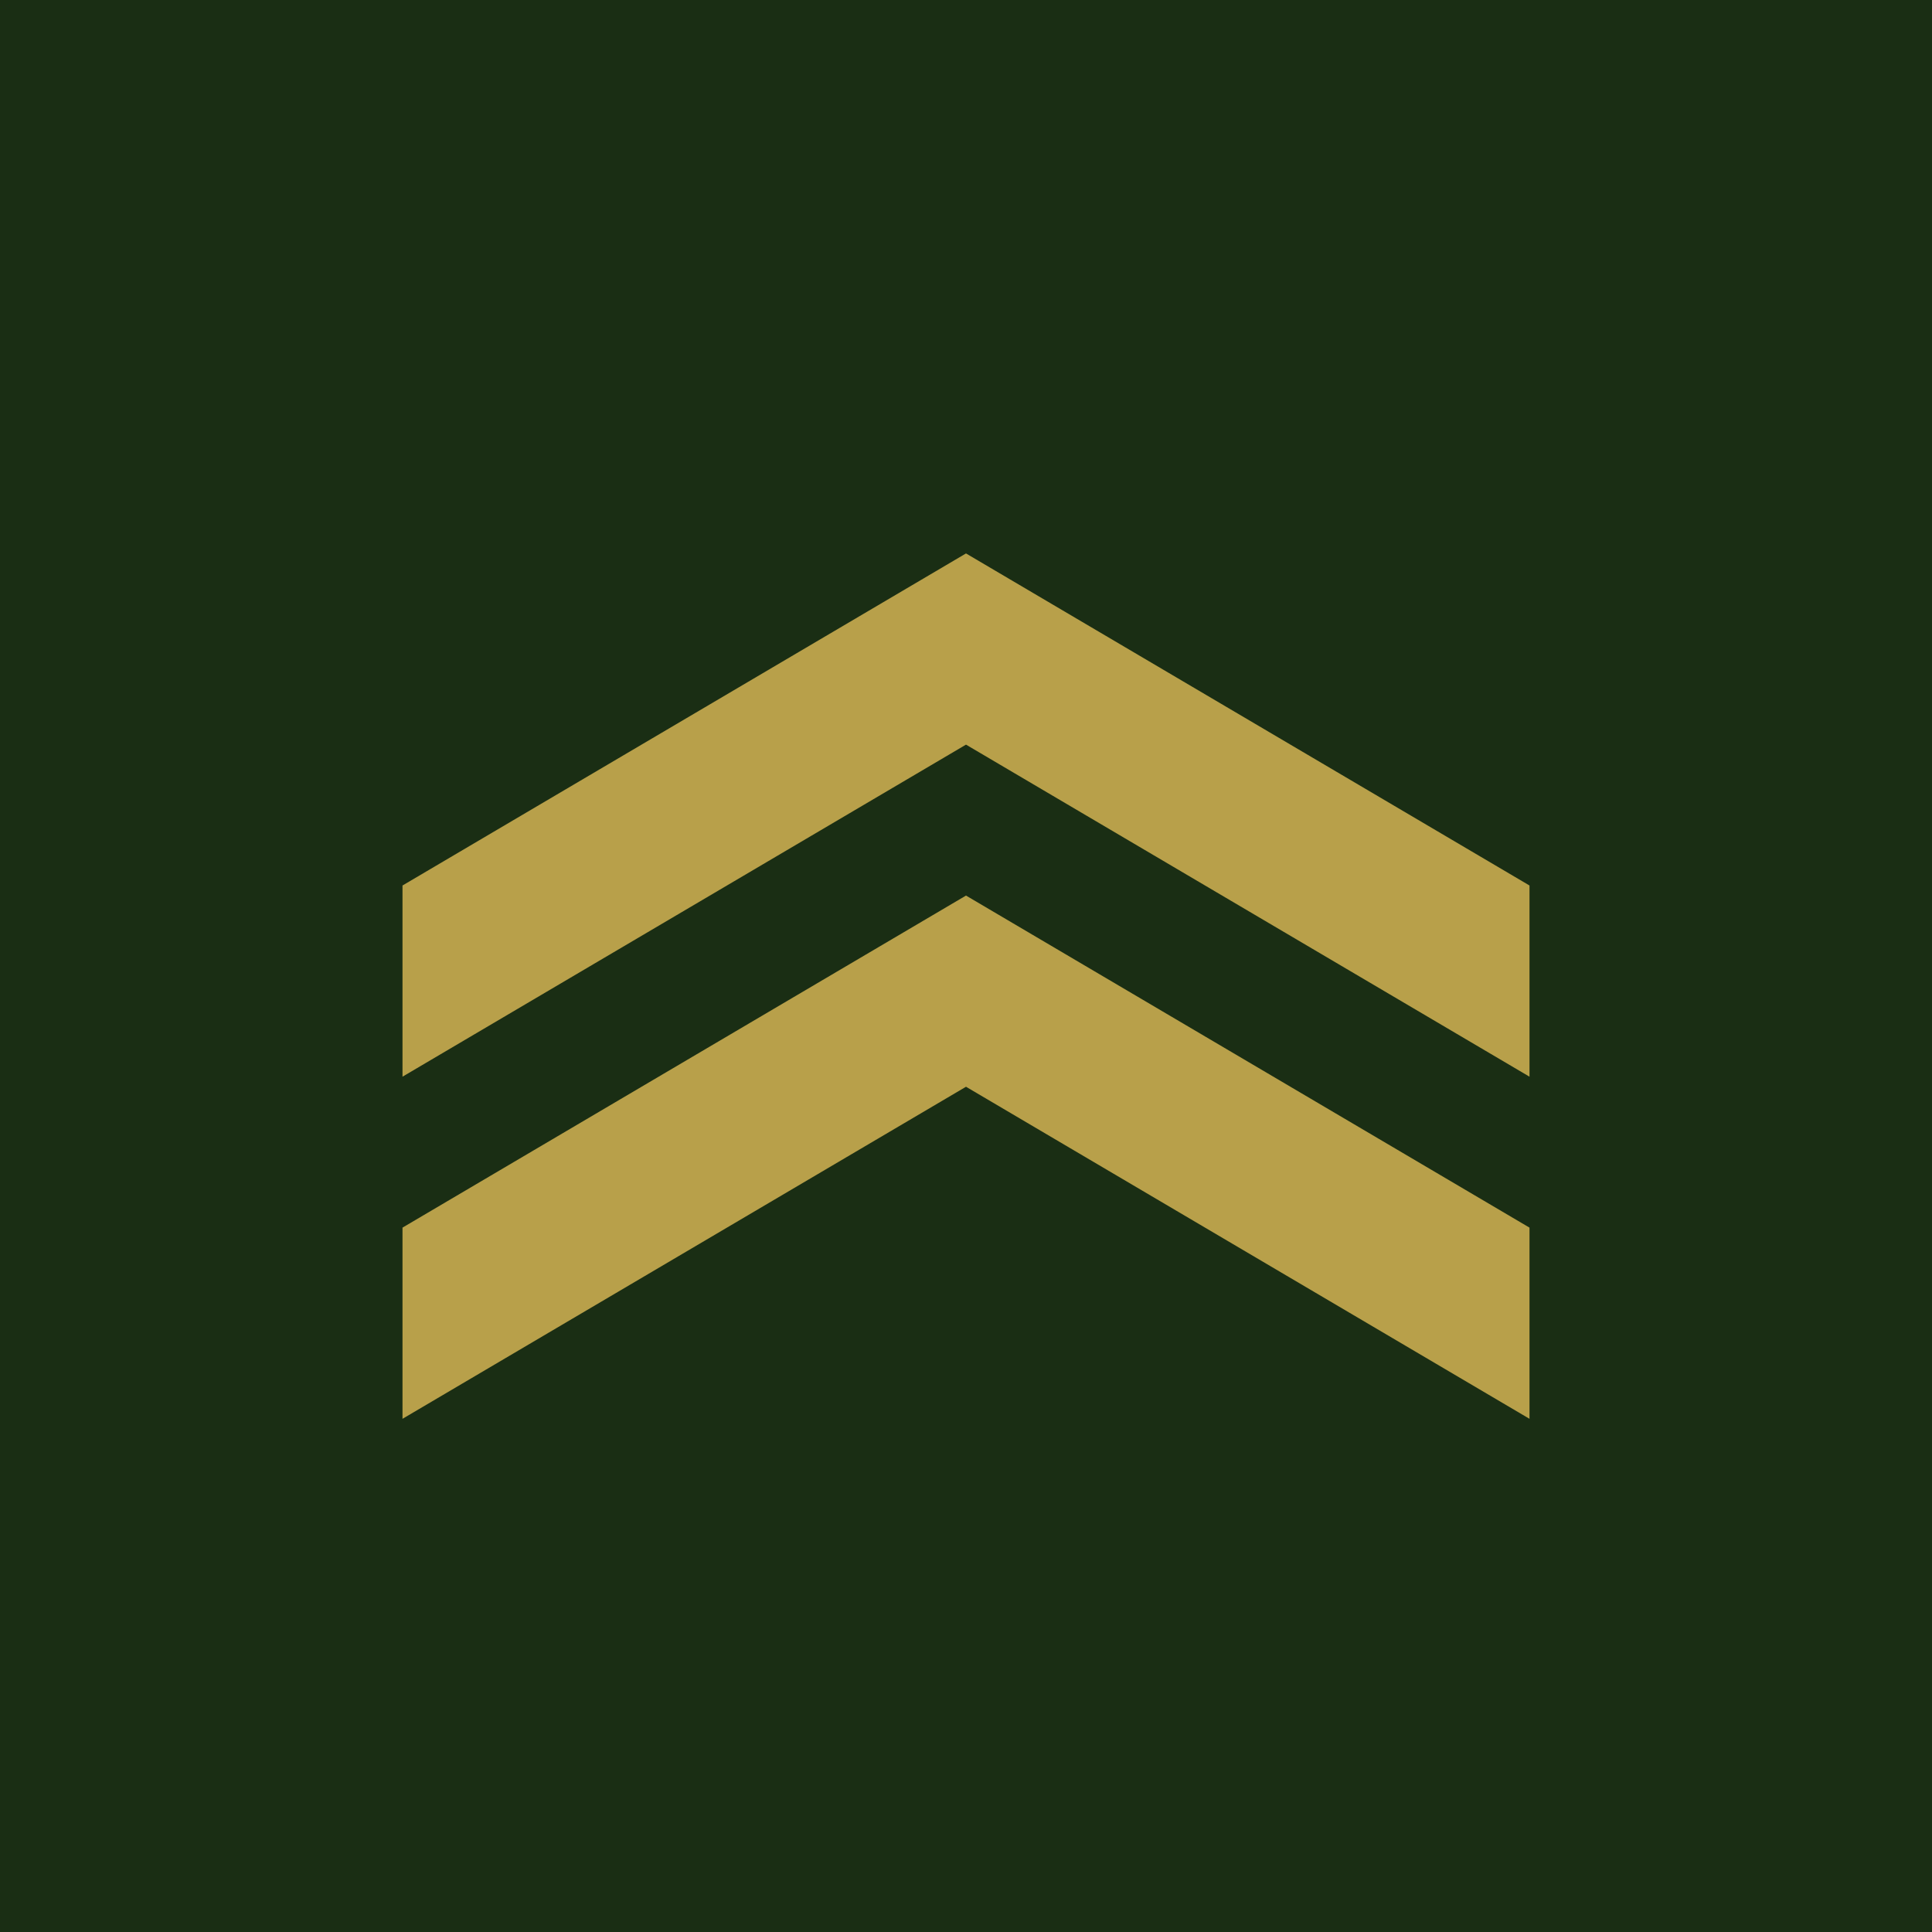
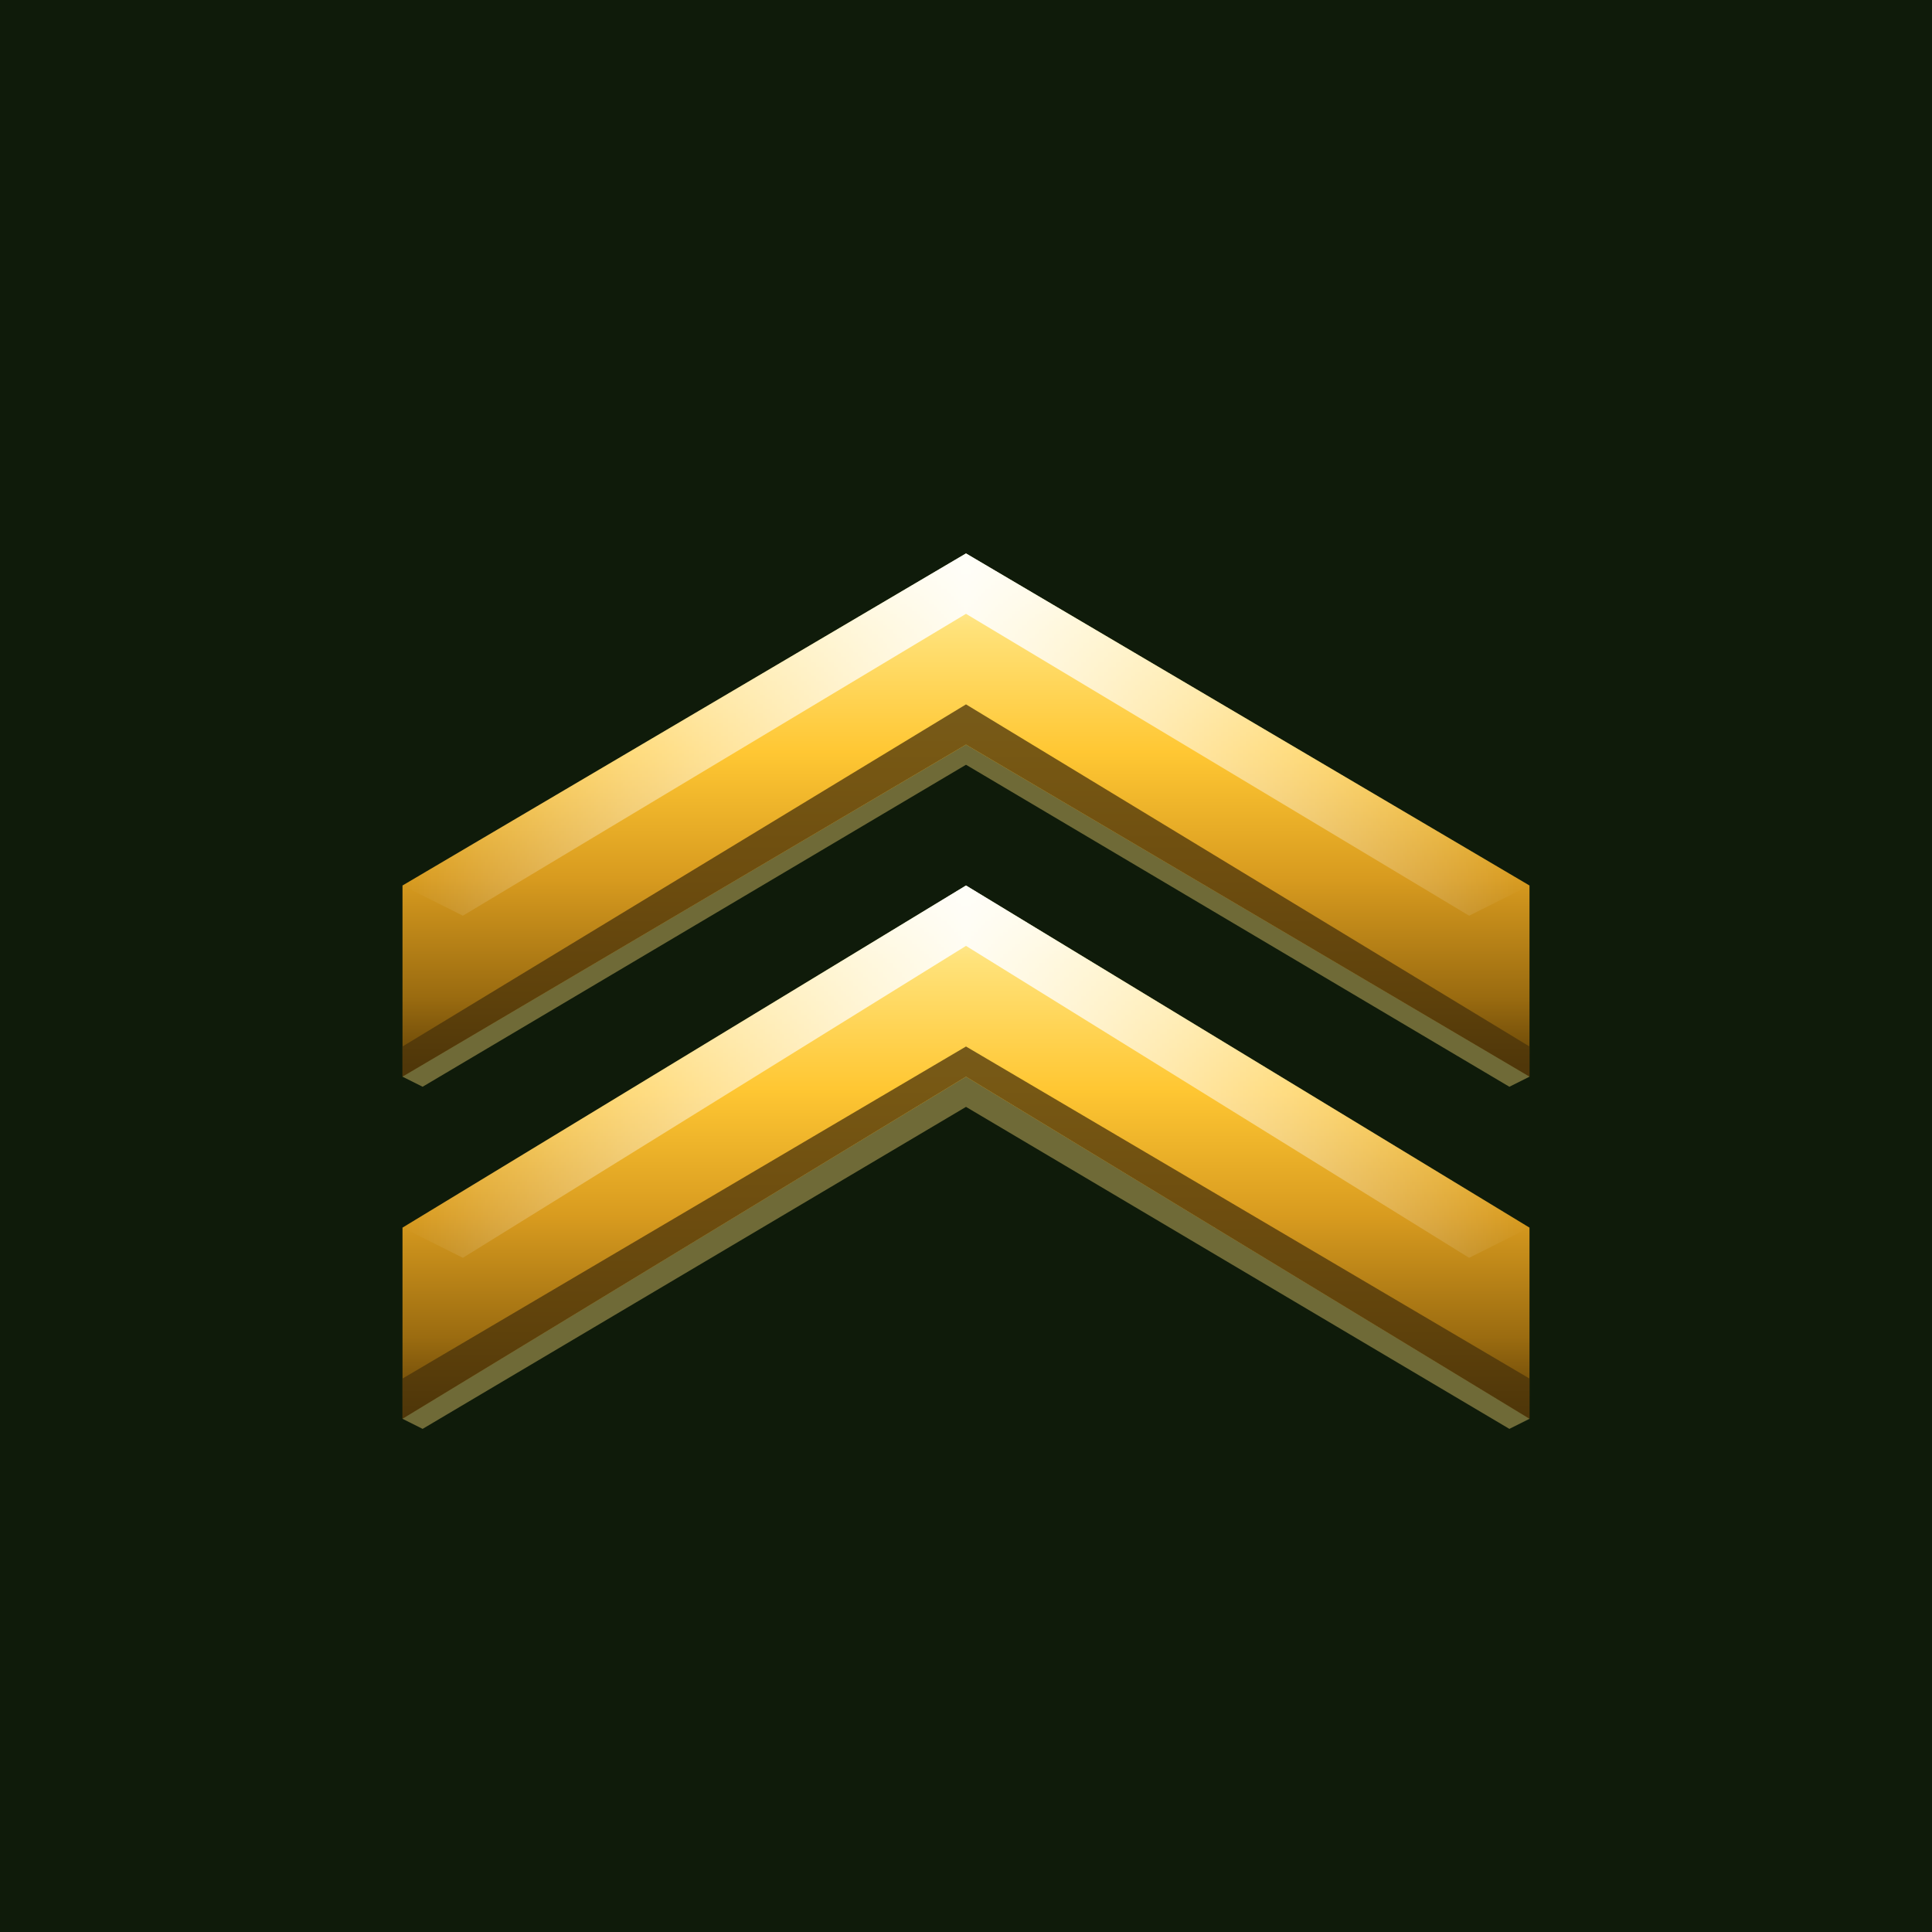
<svg xmlns="http://www.w3.org/2000/svg" width="192" height="192" viewBox="0 0 192 192">
-   <rect width="192" height="192" fill="#1A2E14" />
+   <defs>
+     <linearGradient id="goldMetal" x1="0" y1="0" x2="0" y2="1">
+       <stop offset="0%" stop-color="#FFF6C4" />
+       <stop offset="14%" stop-color="#FFE27A" />
+       <stop offset="38%" stop-color="#FFC733" />
+       <stop offset="62%" stop-color="#D89B1F" />
+       <stop offset="85%" stop-color="#9A6B10" />
+       <stop offset="100%" stop-color="#5C3E06" />
+     </linearGradient>
+     <linearGradient id="goldSheen" x1="0" y1="0" x2="1" y2="0">
+       <stop offset="0%" stop-color="#FFFFFF" stop-opacity="0" />
+       <stop offset="50%" stop-color="#FFFFFF" stop-opacity="0.9" />
+       <stop offset="100%" stop-color="#FFFFFF" stop-opacity="0" />
+     </linearGradient>
+   </defs>
+   <rect width="192" height="192" fill="#0F1B0A" />
  <g transform="translate(96, 96)">
-     <polygon points="-56,-8 0,-41 56,-8 56,11 0,-22 -56,11" fill="#B8A04A" />
-     <polygon points="-56,26 0,-7 56,26 56,45 0,12 -56,45" fill="#B8A04A" />
+     <polygon points="-56,-8 0,-41 56,-8 56,11 0,-22 -56,11" fill="url(#goldMetal)" />
+     <polygon points="-56,11 0,-22 56,11 56,8 0,-26 -56,8" fill="#4A330A" opacity="0.75" />
+     <polygon points="-56,-8 0,-41 56,-8 50,-5 0,-35 -50,-5" fill="url(#goldSheen)" />
+     <polygon points="-56,11 0,-22 56,11 54,12 0,-20 -54,12" fill="#FFE27A" opacity="0.4" />
+     <polygon points="-56,26 0,-8 56,26 56,45 0,11 -56,45" fill="url(#goldMetal)" />
+     <polygon points="-56,45 0,11 56,45 56,41 0,8 -56,41" fill="#4A330A" opacity="0.75" />
+     <polygon points="-56,26 0,-8 56,26 50,29 0,-2 -50,29" fill="url(#goldSheen)" />
+     <polygon points="-56,45 0,11 56,45 54,46 0,14 -54,46" fill="#FFE27A" opacity="0.4" />
  </g>
</svg>
